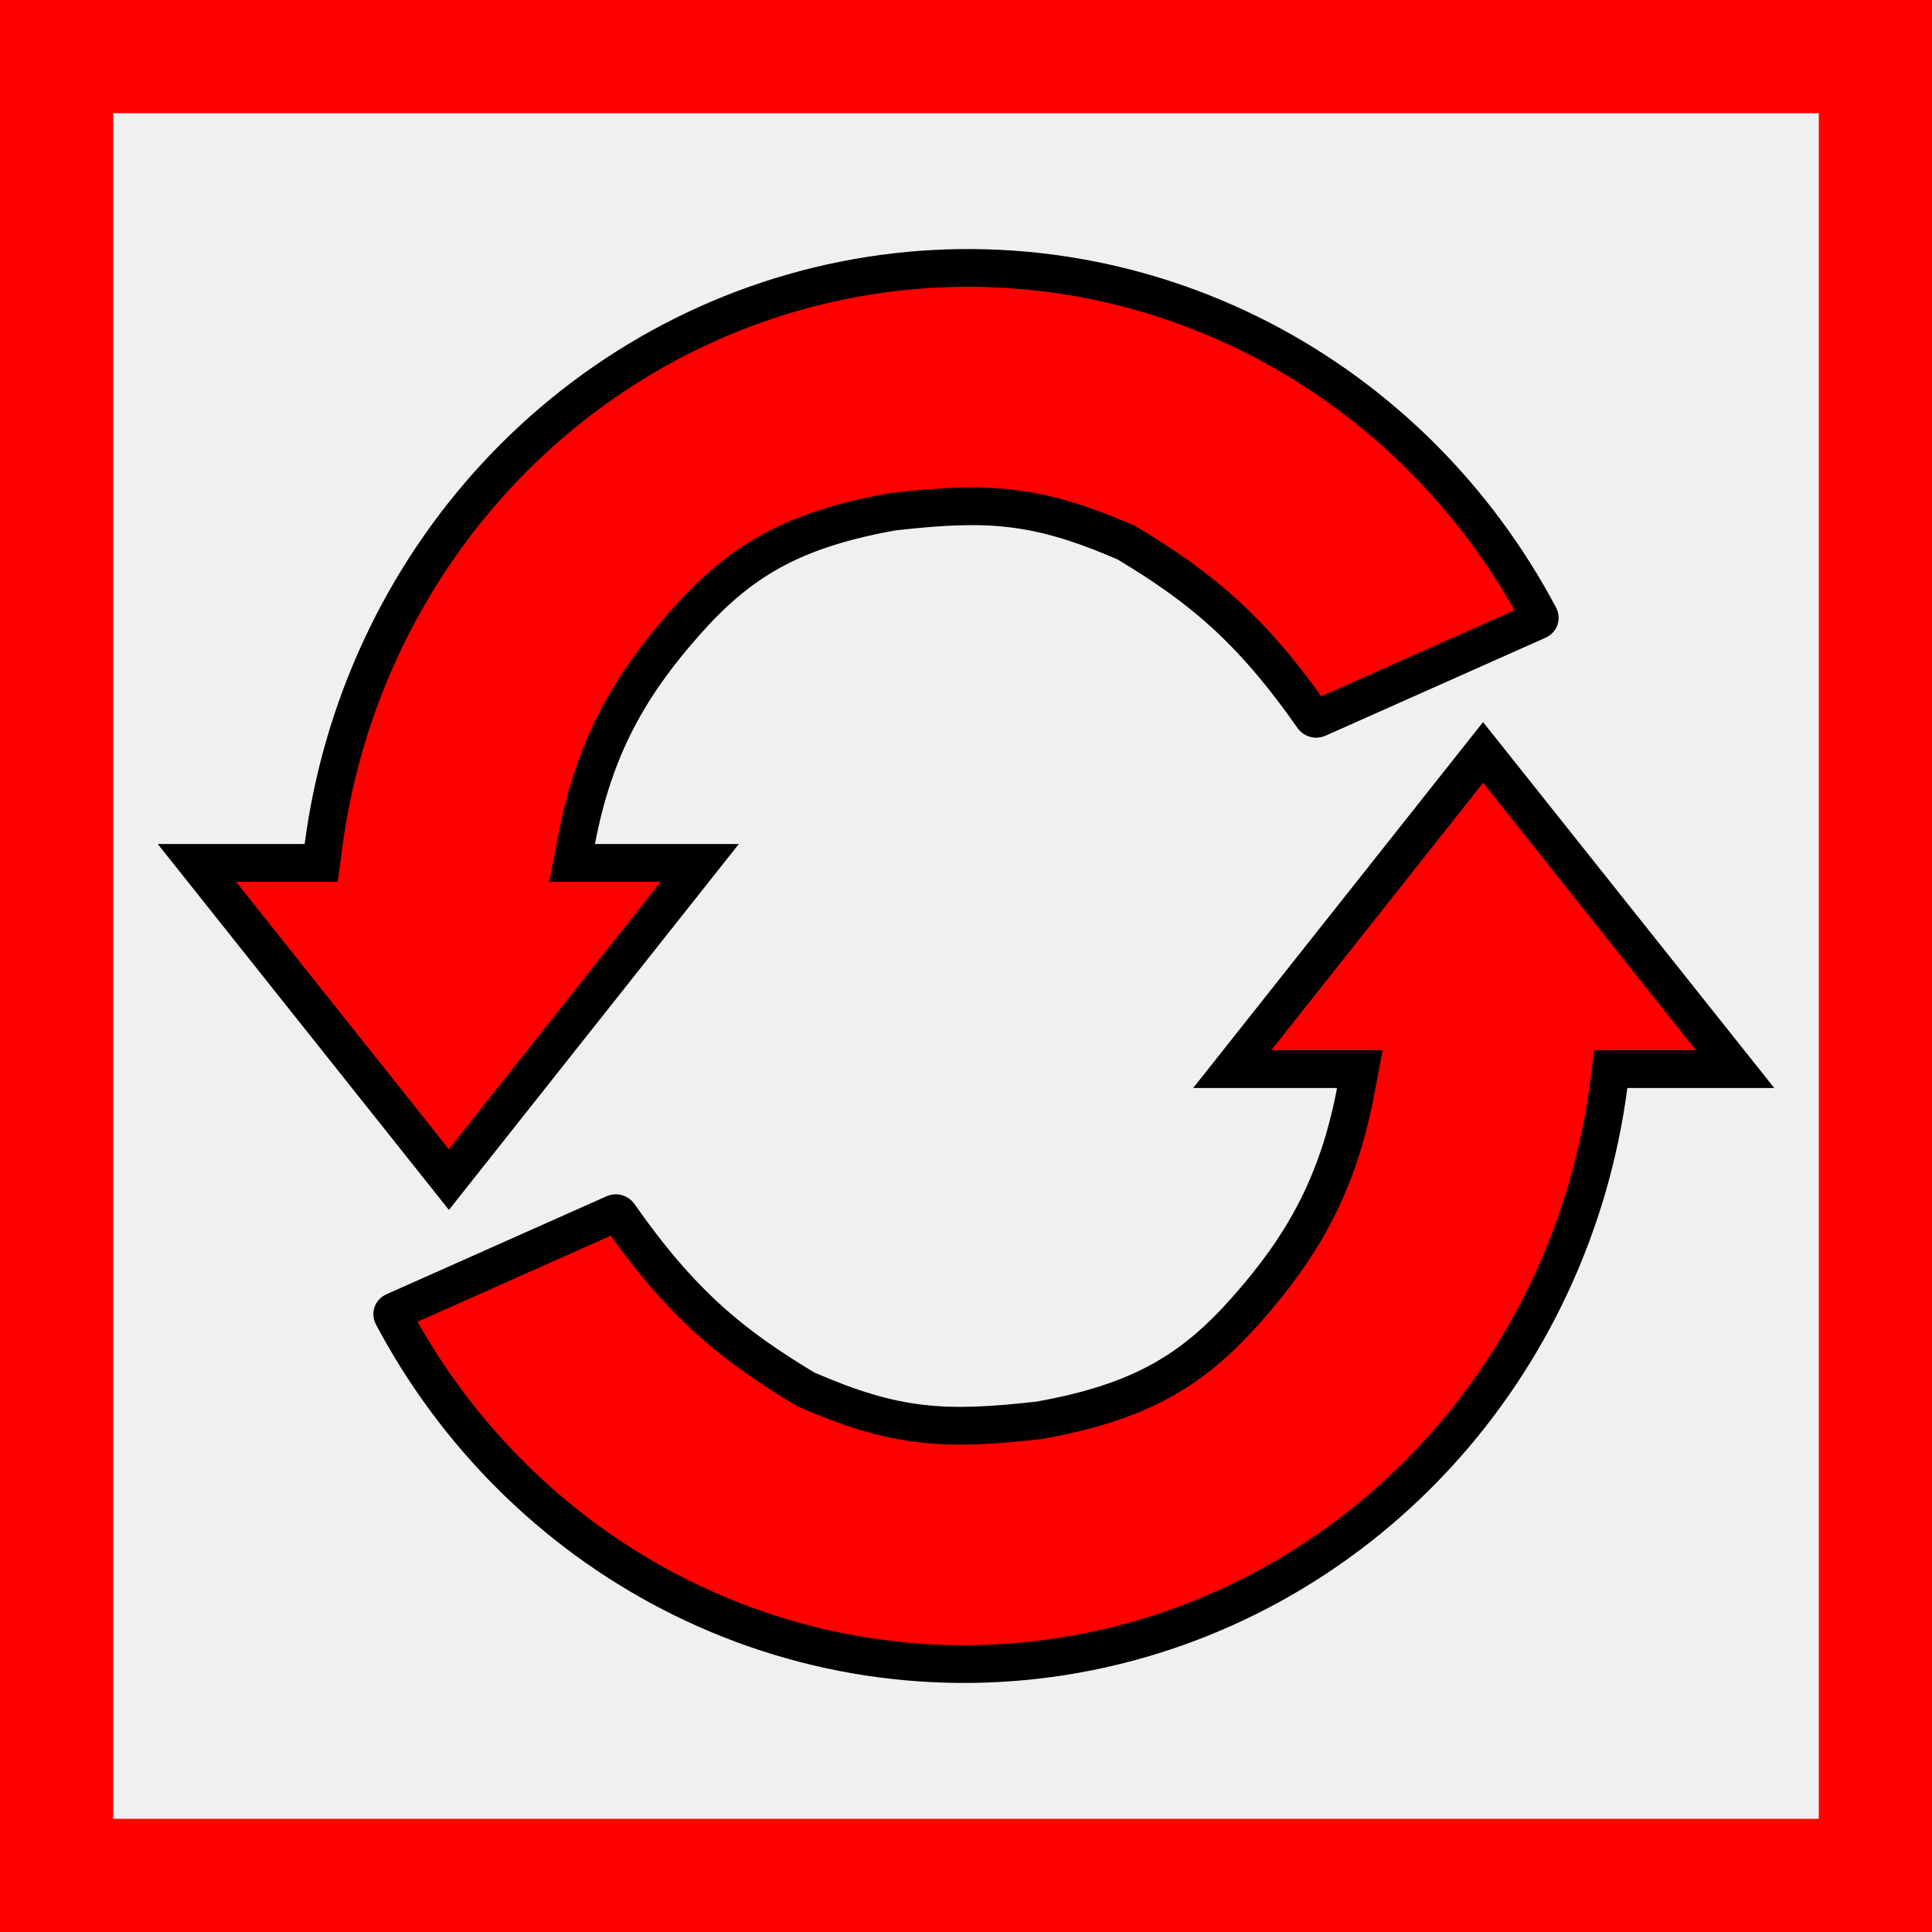
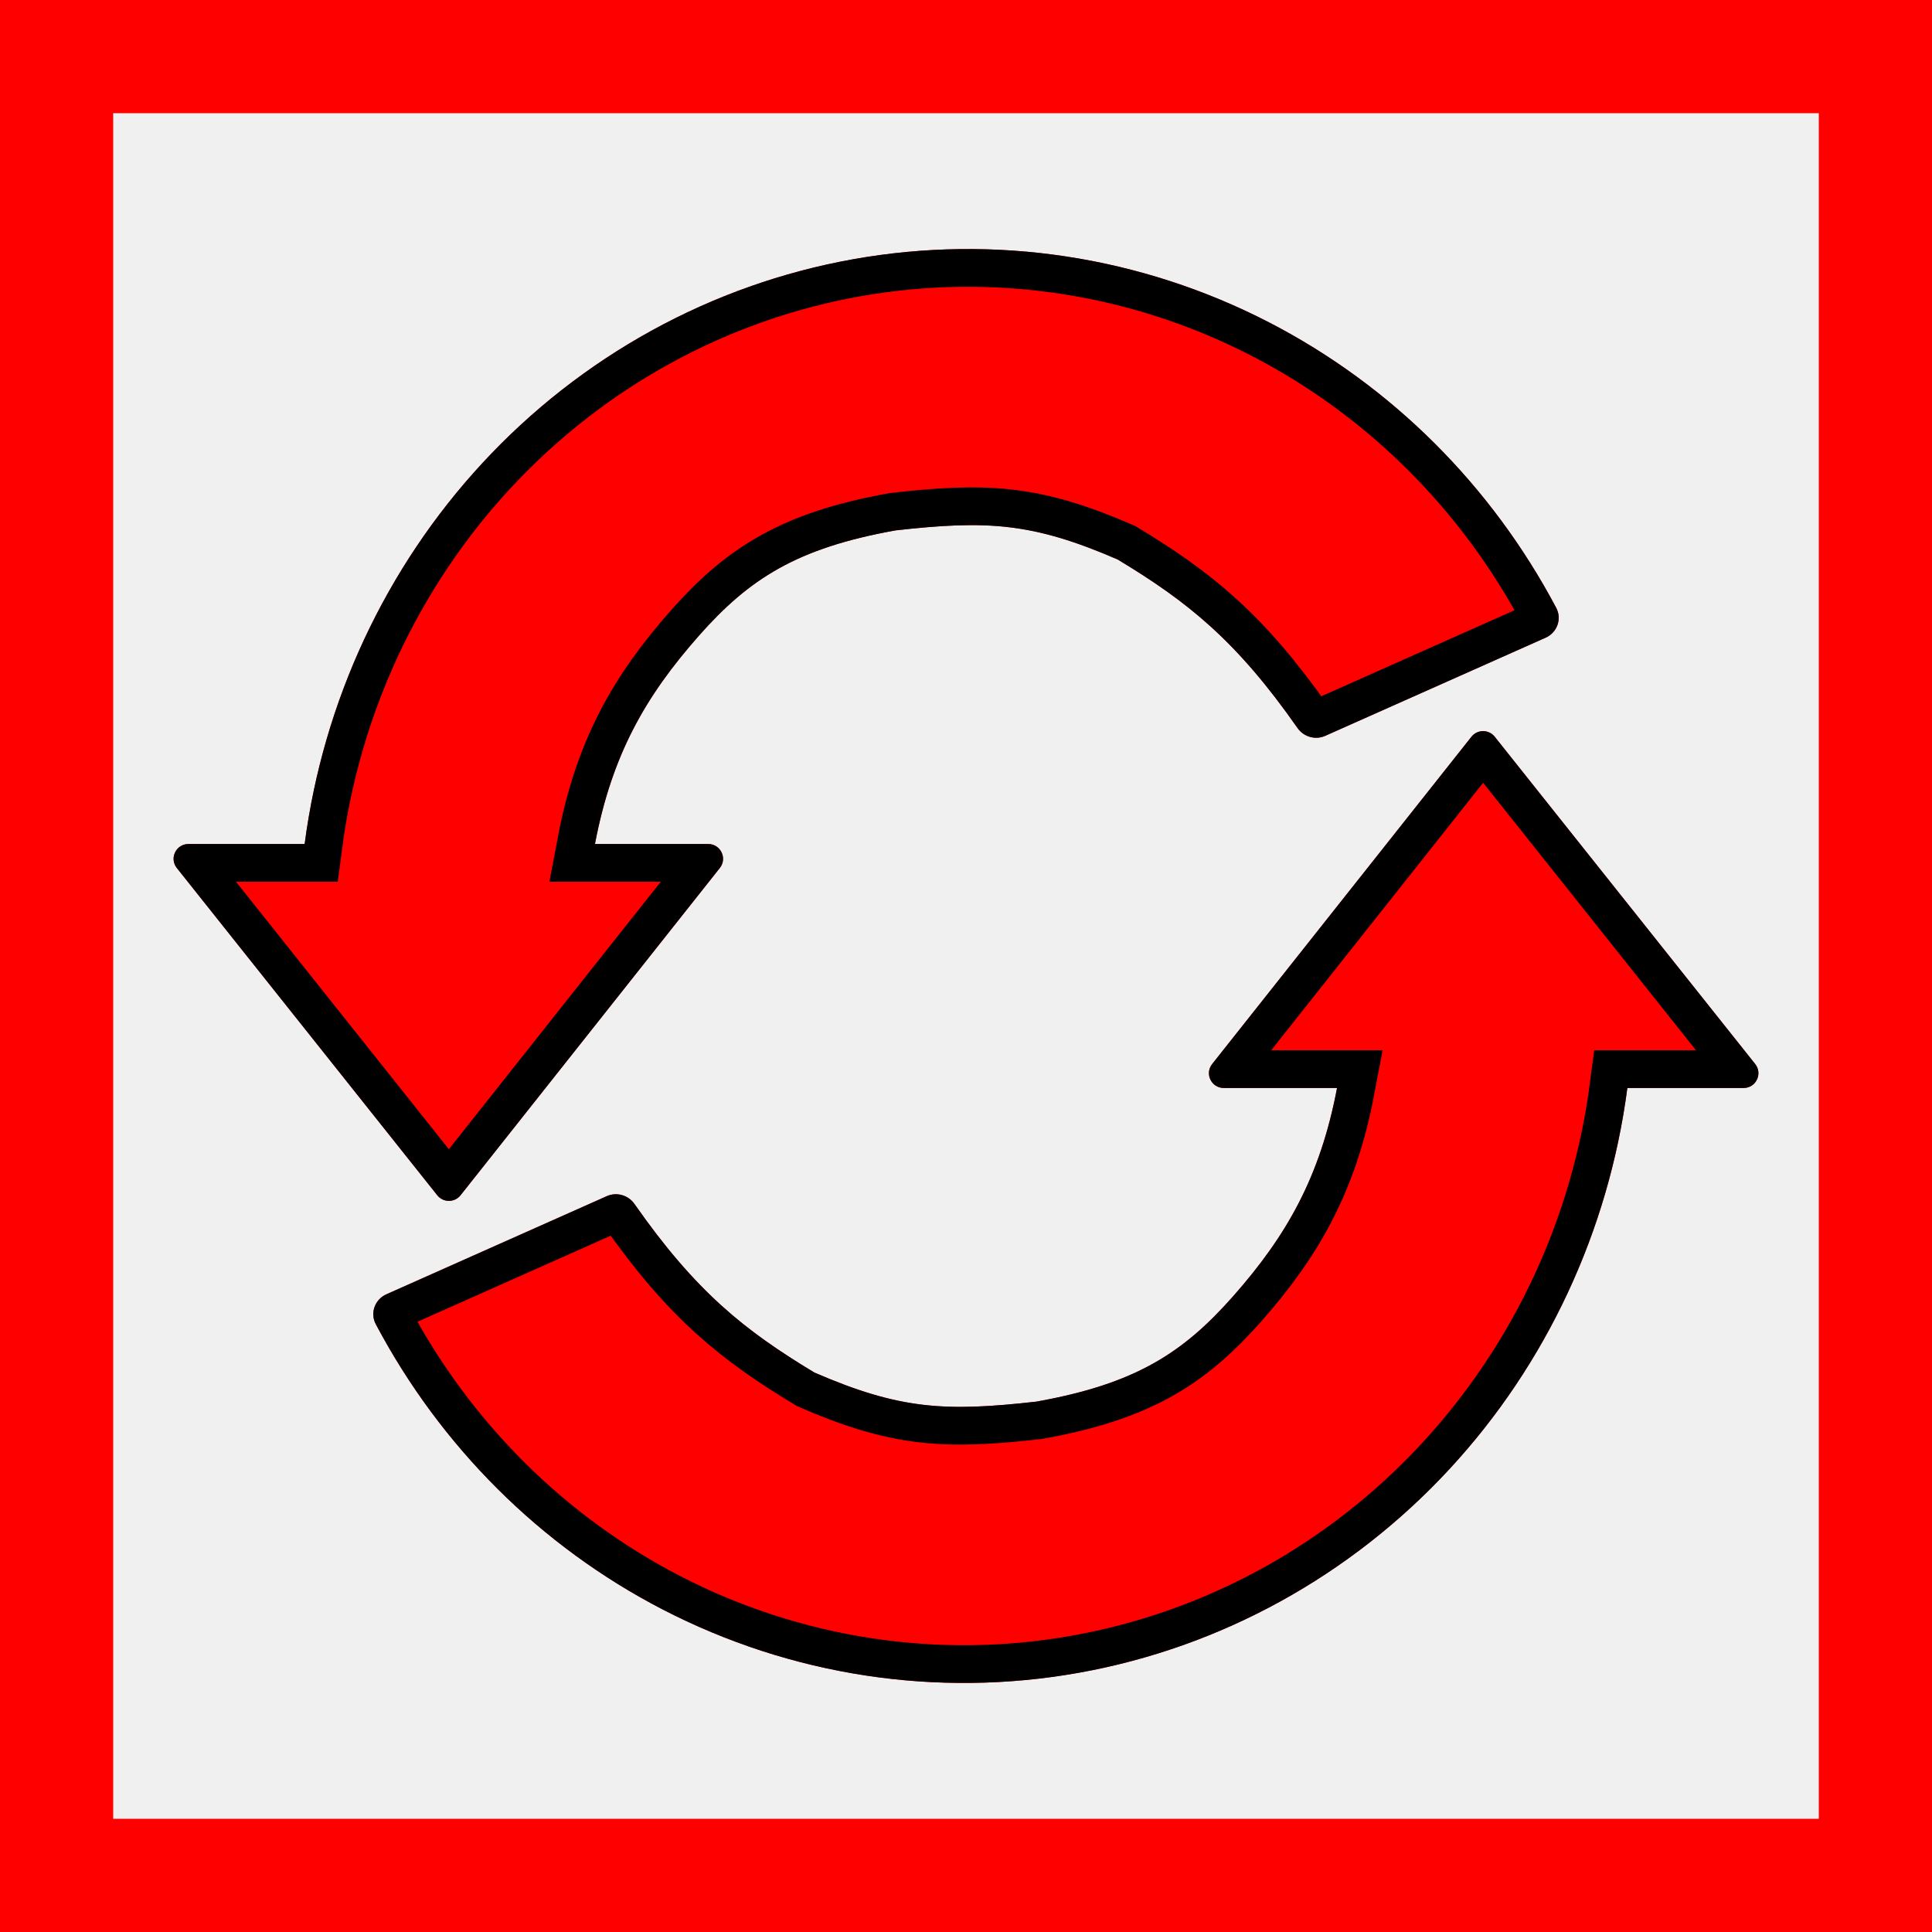
- <svg xmlns="http://www.w3.org/2000/svg" width="256" height="256" viewBox="0 0 256 256" fill="none">
-   <rect x="7.5" y="7.5" width="241" height="241" stroke="#FF0000" stroke-width="15" />
-   <path d="M229.913 141.664H213.439L213.154 143.839C210.738 162.259 202.729 179.436 190.258 192.926C177.5 206.726 160.753 215.932 142.507 219.19C124.261 222.449 105.474 219.589 88.932 211.03C73.25 202.917 60.37 190.089 51.999 174.28C51.927 174.144 51.957 173.901 52.21 173.788L81.419 160.781C81.608 160.697 81.872 160.752 82.023 160.968C90.4 172.943 97.141 178.294 106.615 184.007L106.758 184.093L106.911 184.159C112.689 186.667 117.267 188.064 122.021 188.624C126.747 189.181 131.511 188.893 137.597 188.207L137.677 188.198L137.756 188.185C144.485 186.983 149.626 185.306 153.988 182.876C158.362 180.44 161.817 177.322 165.262 173.424C172.6 165.119 177.284 156.943 179.622 144.631L180.186 141.664H163.273L196.518 99.7L229.913 141.664ZM113.493 36.81C131.739 33.551 150.526 36.411 167.068 44.97C182.75 53.083 195.63 65.911 204.001 81.72C204.073 81.856 204.043 82.099 203.79 82.212L174.581 95.219C174.392 95.303 174.128 95.248 173.977 95.032C165.6 83.056 158.859 77.706 149.385 71.993L149.242 71.907L149.089 71.841L148.02 71.384C142.738 69.162 138.436 67.901 133.979 67.376C129.253 66.819 124.489 67.107 118.403 67.793L118.323 67.802L118.244 67.815C111.515 69.017 106.374 70.694 102.012 73.124C97.638 75.56 94.183 78.678 90.738 82.576C83.4 90.881 78.716 99.057 76.378 111.369L75.814 114.336H92.727L59.481 156.299L26.087 114.336H42.56L42.846 112.161C45.262 93.741 53.271 76.564 65.742 63.074C78.5 49.274 95.247 40.068 113.493 36.81Z" fill="#FF0000" stroke="black" stroke-width="5" />
+ <svg xmlns="http://www.w3.org/2000/svg" xmlns:xlink="http://www.w3.org/1999/xlink" width="256" height="256" viewBox="0 0 256 256" fill="none">
+   <path d="M7.5 7.5H248.5V248.5H7.5V7.5Z" stroke-width="15" stroke="#FF0000" />
+   <use xlink:href="#stroke0_2095_47" fill="#FF0000" />
+   <use xlink:href="#stroke1_2095_47" fill="#FF0000" />
+   <mask id="stroke2_2095_47" fill="white">
+     <use xlink:href="#stroke0_2095_47" />
+     <use xlink:href="#stroke1_2095_47" />
+   </mask>
+   <path d="M63.906 61.377C77.029 47.183 94.264 37.704 113.054 34.349C131.844 30.993 151.188 33.939 168.217 42.749C184.358 51.1 197.604 64.299 206.21 80.55C206.987 82.018 206.327 83.818 204.807 84.496L175.598 97.502C174.288 98.086 172.748 97.638 171.928 96.465C163.781 84.817 157.315 79.695 148.094 74.134C136.811 69.237 130.762 68.916 118.683 70.277C105.578 72.617 99.265 76.701 92.611 84.231C85.523 92.253 81.076 100.031 78.834 111.836H93.841C95.483 111.836 96.401 113.724 95.383 115.008L61.025 158.377C60.239 159.369 58.731 159.371 57.943 158.381L23.429 115.012C22.408 113.728 23.325 111.836 24.969 111.836H40.367C42.85 92.909 51.08 75.252 63.906 61.377ZM192.094 194.623C178.971 208.817 161.736 218.296 142.946 221.651C124.156 225.007 104.812 222.061 87.783 213.251C71.642 204.9 58.396 191.701 49.79 175.45C49.013 173.982 49.673 172.182 51.193 171.504L80.402 158.498C81.712 157.914 83.252 158.362 84.072 159.535C92.219 171.183 98.685 176.305 107.906 181.866C119.189 186.763 125.238 187.084 137.317 185.723C150.422 183.383 156.735 179.299 163.389 171.769C170.477 163.747 174.924 155.969 177.166 144.164H162.159C160.517 144.164 159.599 142.276 160.617 140.992L194.975 97.623C195.761 96.631 197.269 96.629 198.057 97.619L232.571 140.988C233.592 142.272 232.675 144.164 231.031 144.164H215.633C213.15 163.091 204.92 180.748 192.094 194.623Z" stroke-width="10" stroke="black" mask="url(#stroke2_2095_47)" />
+   <defs>
+     <path id="stroke0_2095_47" d="M23.429 115.012C22.408 113.728 23.325 111.836 24.969 111.836H40.367C42.85 92.909 51.08 75.252 63.906 61.377C77.029 47.183 94.264 37.704 113.054 34.349C131.844 30.993 151.188 33.939 168.217 42.749C184.358 51.1 197.604 64.299 206.21 80.55C206.987 82.018 206.327 83.818 204.807 84.496L175.598 97.502C174.288 98.086 172.748 97.638 171.928 96.465C163.781 84.817 157.315 79.695 148.094 74.134C136.811 69.237 130.762 68.916 118.683 70.277C105.578 72.617 99.265 76.701 92.611 84.231C85.523 92.253 81.076 100.031 78.834 111.836H93.841C95.483 111.836 96.401 113.724 95.383 115.008L61.025 158.377C60.239 159.369 58.731 159.371 57.943 158.381L23.429 115.012Z" />
+     <path id="stroke1_2095_47" d="M232.571 140.988C233.592 142.272 232.675 144.164 231.031 144.164H215.633C213.15 163.091 204.92 180.748 192.094 194.623C178.971 208.817 161.736 218.296 142.946 221.651C124.156 225.007 104.812 222.061 87.783 213.251C71.642 204.9 58.396 191.701 49.79 175.45C49.013 173.982 49.673 172.182 51.193 171.504L80.402 158.498C81.712 157.914 83.252 158.362 84.072 159.535C92.219 171.183 98.685 176.305 107.906 181.866C119.189 186.763 125.238 187.084 137.317 185.723C150.422 183.383 156.735 179.299 163.389 171.769C170.477 163.747 174.924 155.969 177.166 144.164H162.159C160.517 144.164 159.599 142.276 160.617 140.992L194.975 97.623C195.761 96.631 197.269 96.629 198.057 97.619L232.571 140.988Z" />
+   </defs>
</svg>
